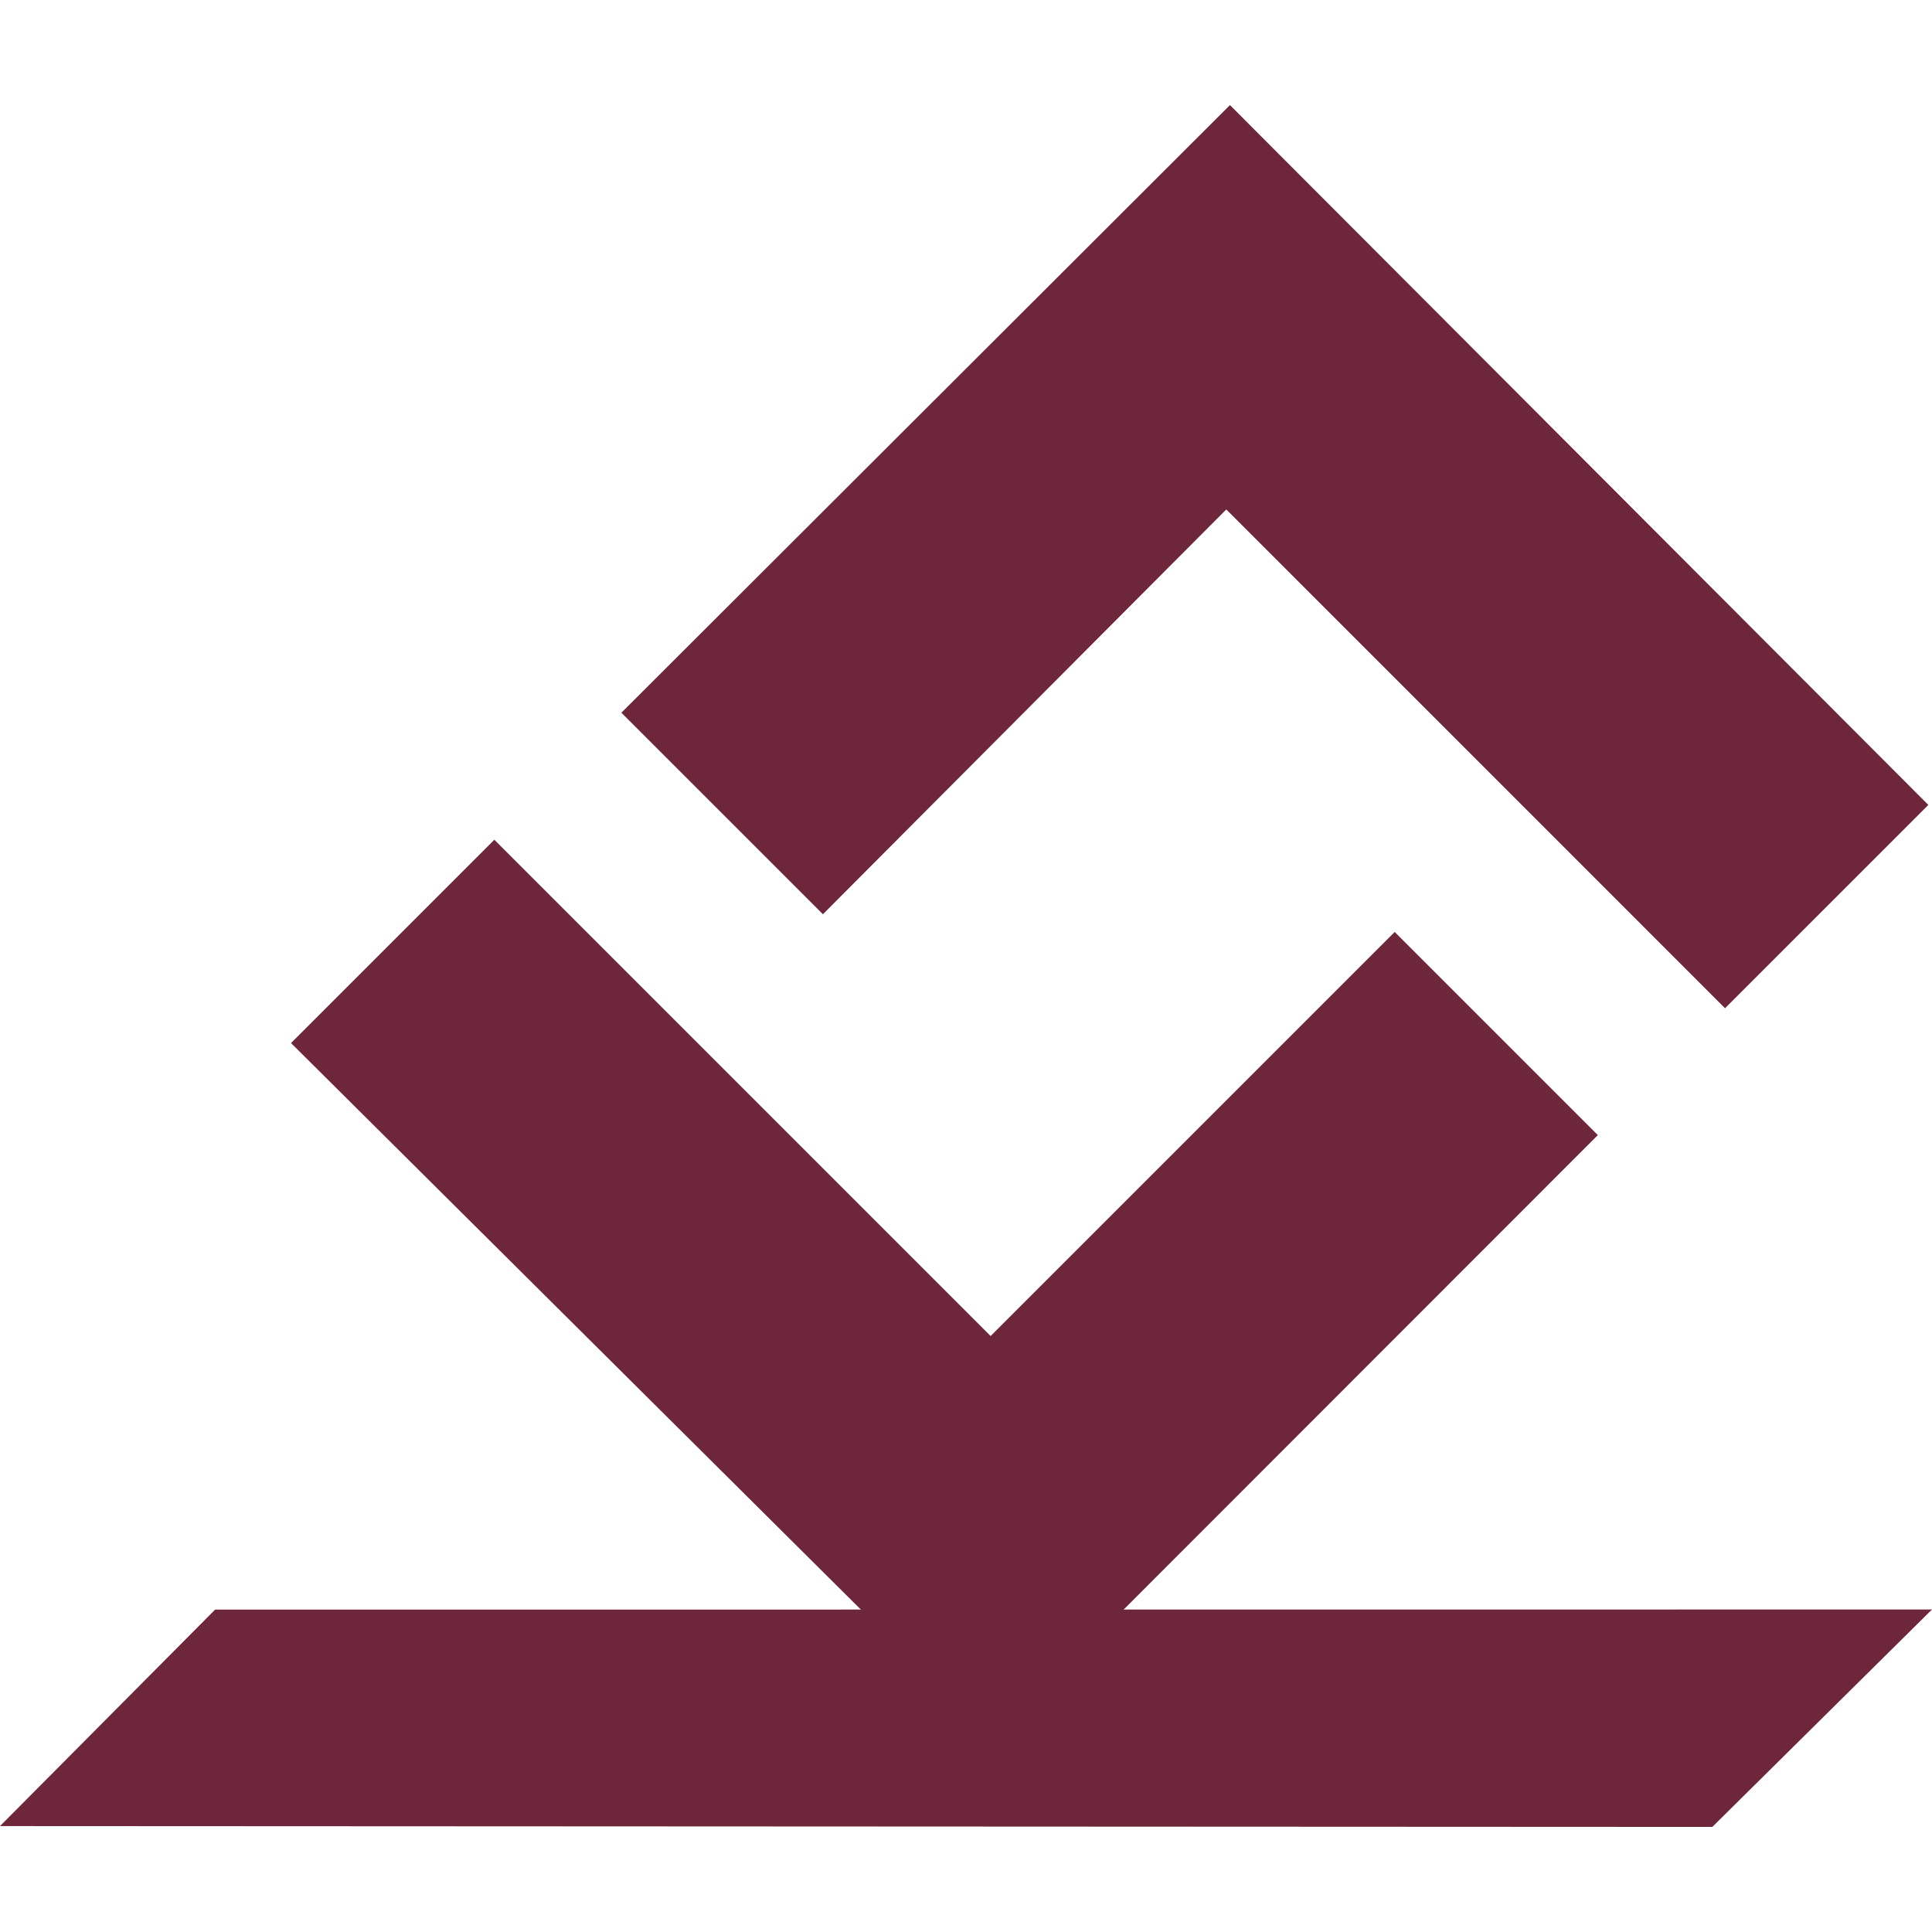
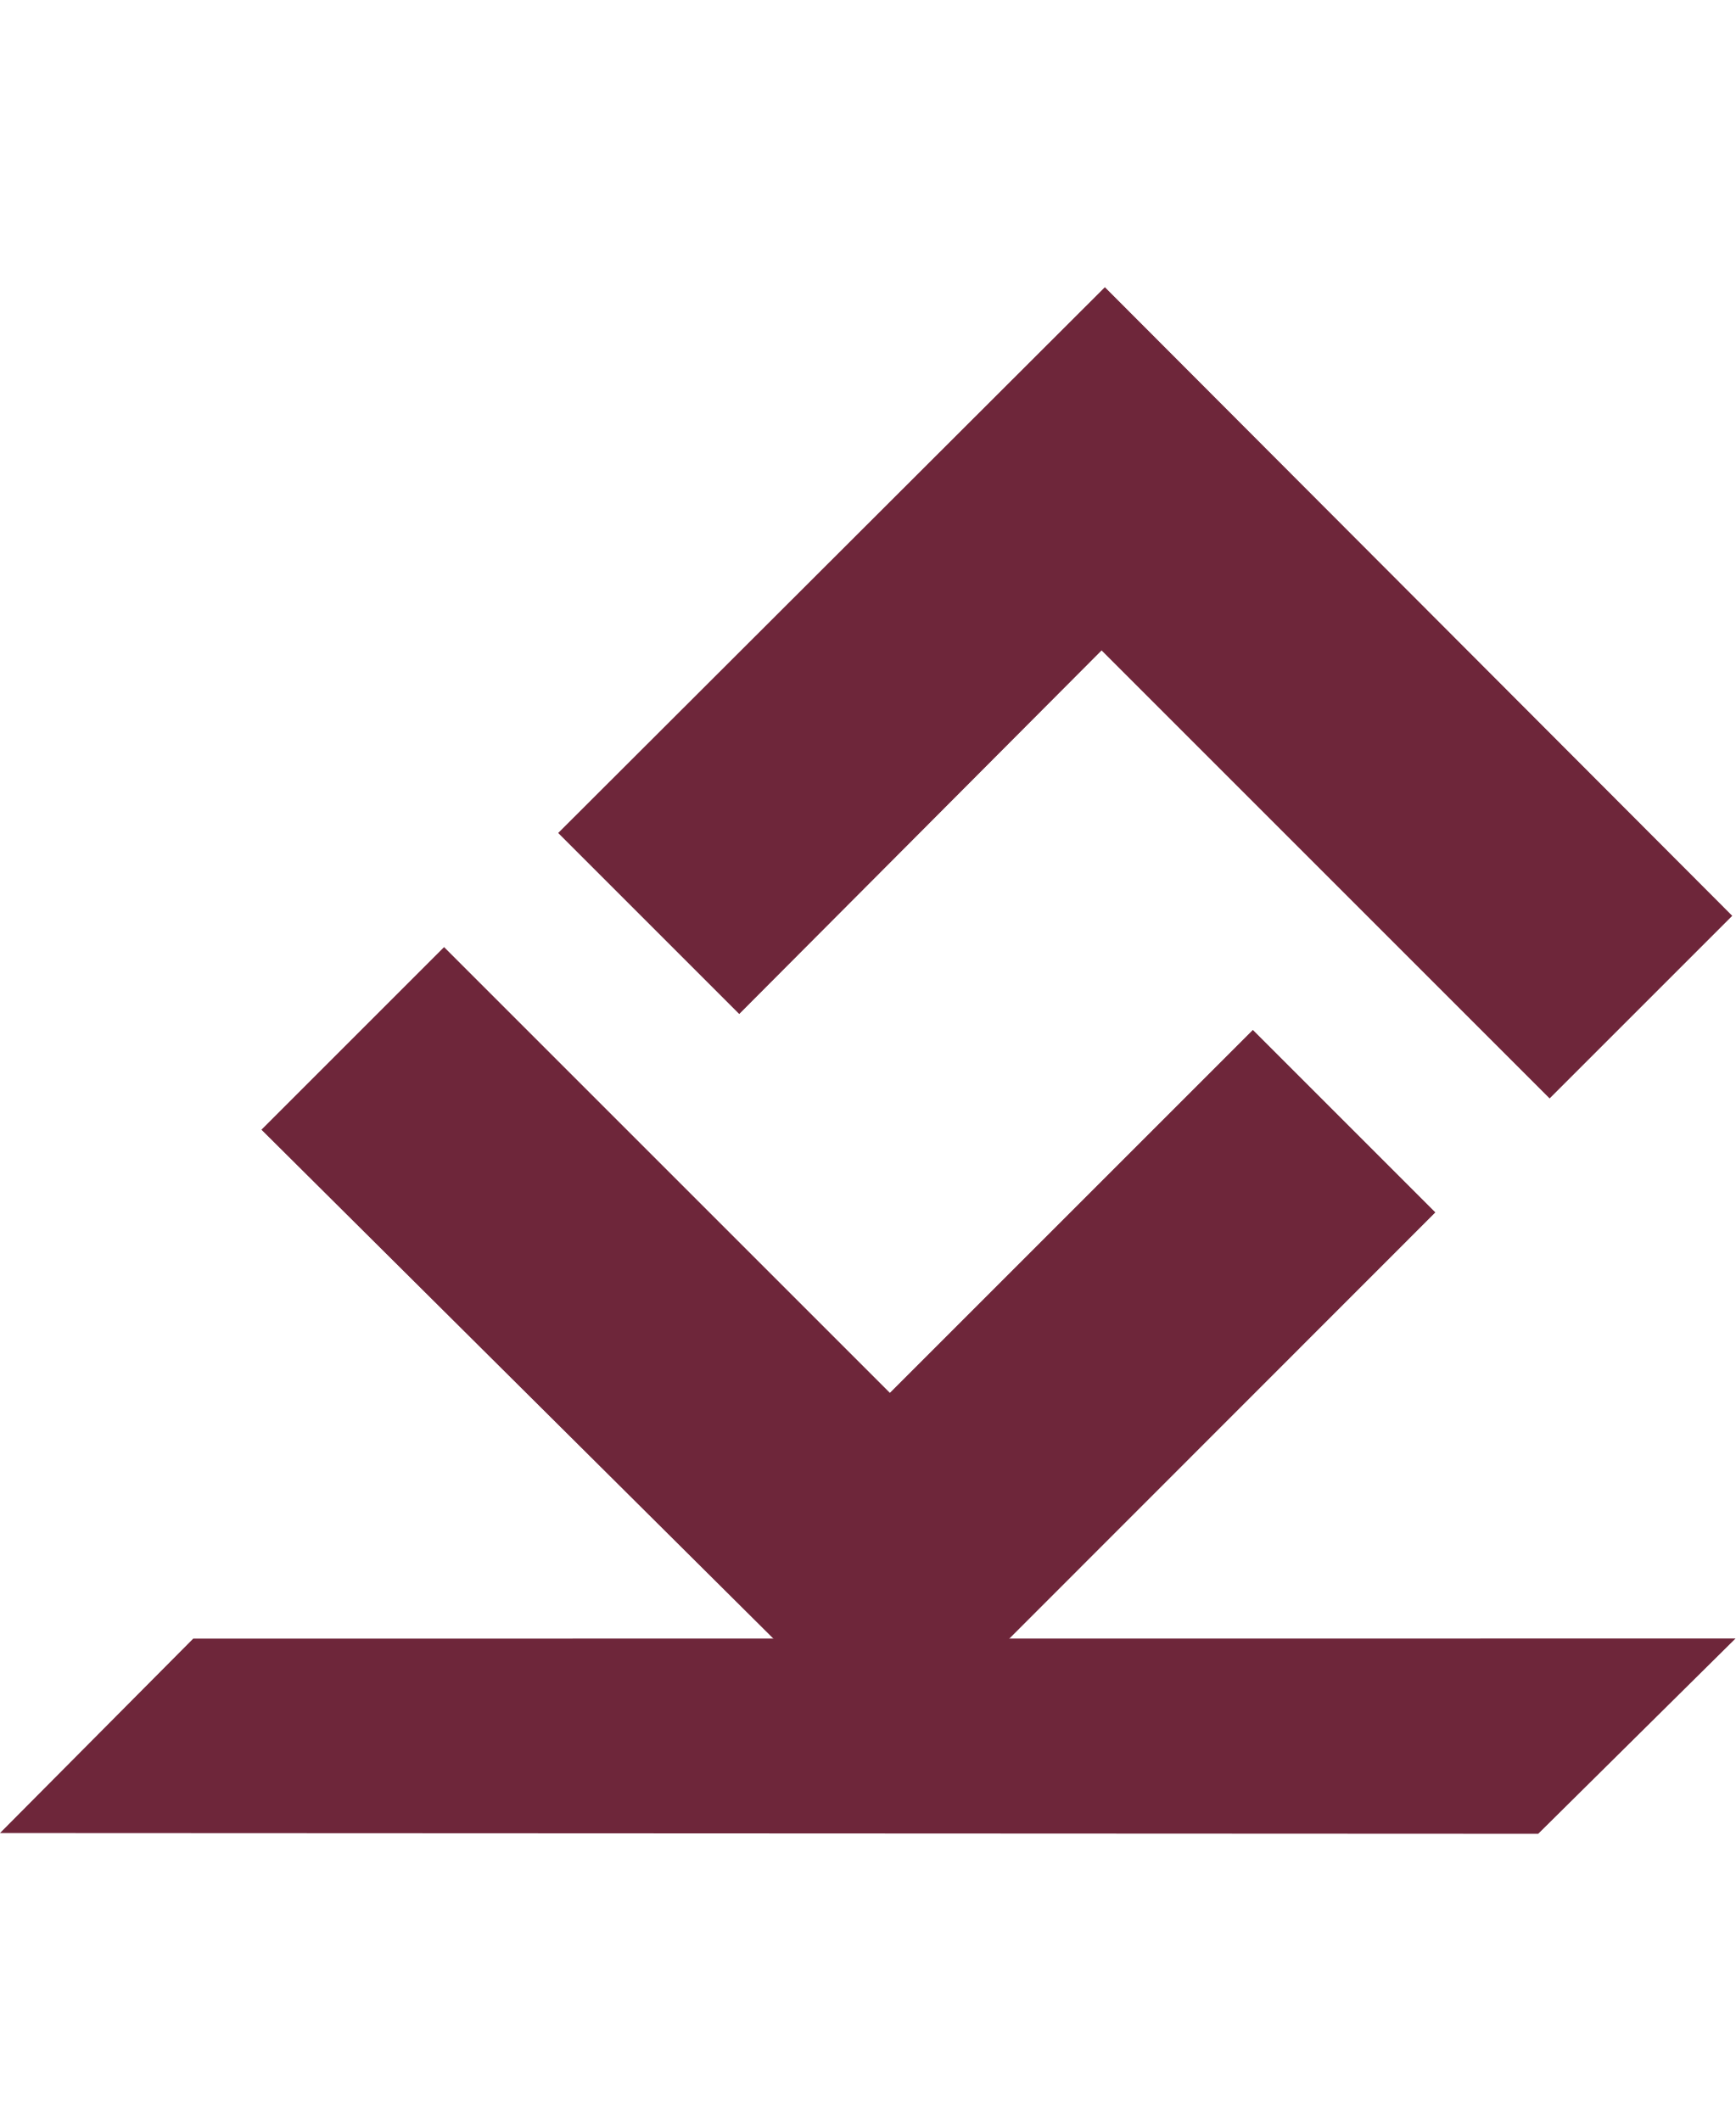
- <svg xmlns="http://www.w3.org/2000/svg" width="110" height="110" viewBox="0 0 369.56 329.36">
+ <svg xmlns="http://www.w3.org/2000/svg" width="90" height="110" viewBox="0 0 369.56 329.36">
  <polygon points="41.15 287.79 0 329.2 327.54 329.36 369.56 287.77 41.15 287.79" fill="#6e263a" />
  <polygon points="189.88 312.85 305.64 197.03 266.78 158.17 189.49 235.46 94.56 140.53 55.67 179.42 189.88 312.85" fill="#6e263a" />
  <polygon points="235.27 0 118.86 116.23 157.41 154.78 234.57 77.35 329.97 172.76 368.86 133.87 235.27 0" fill="#6e263a" />
</svg>
